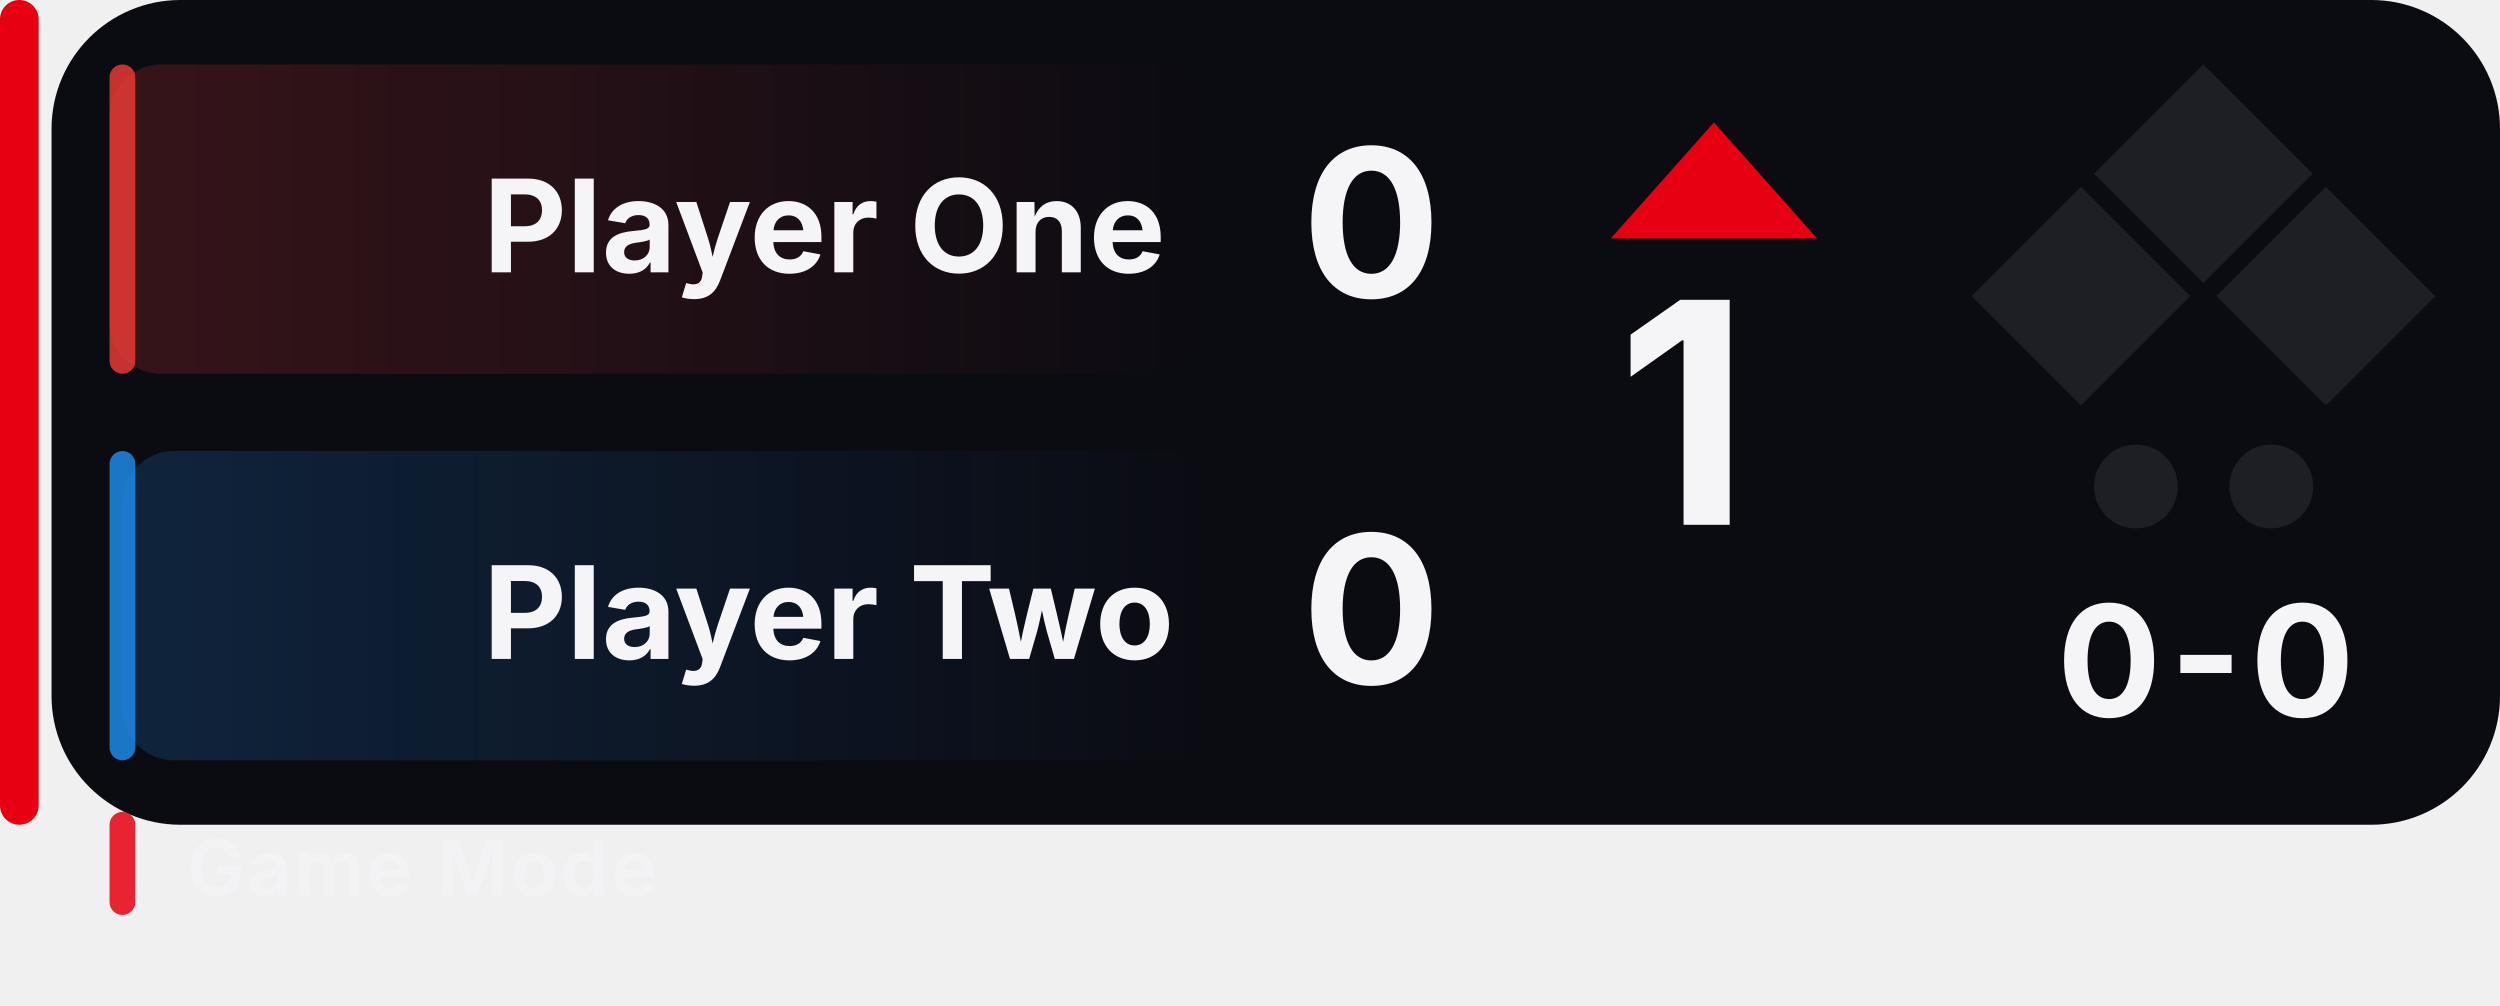
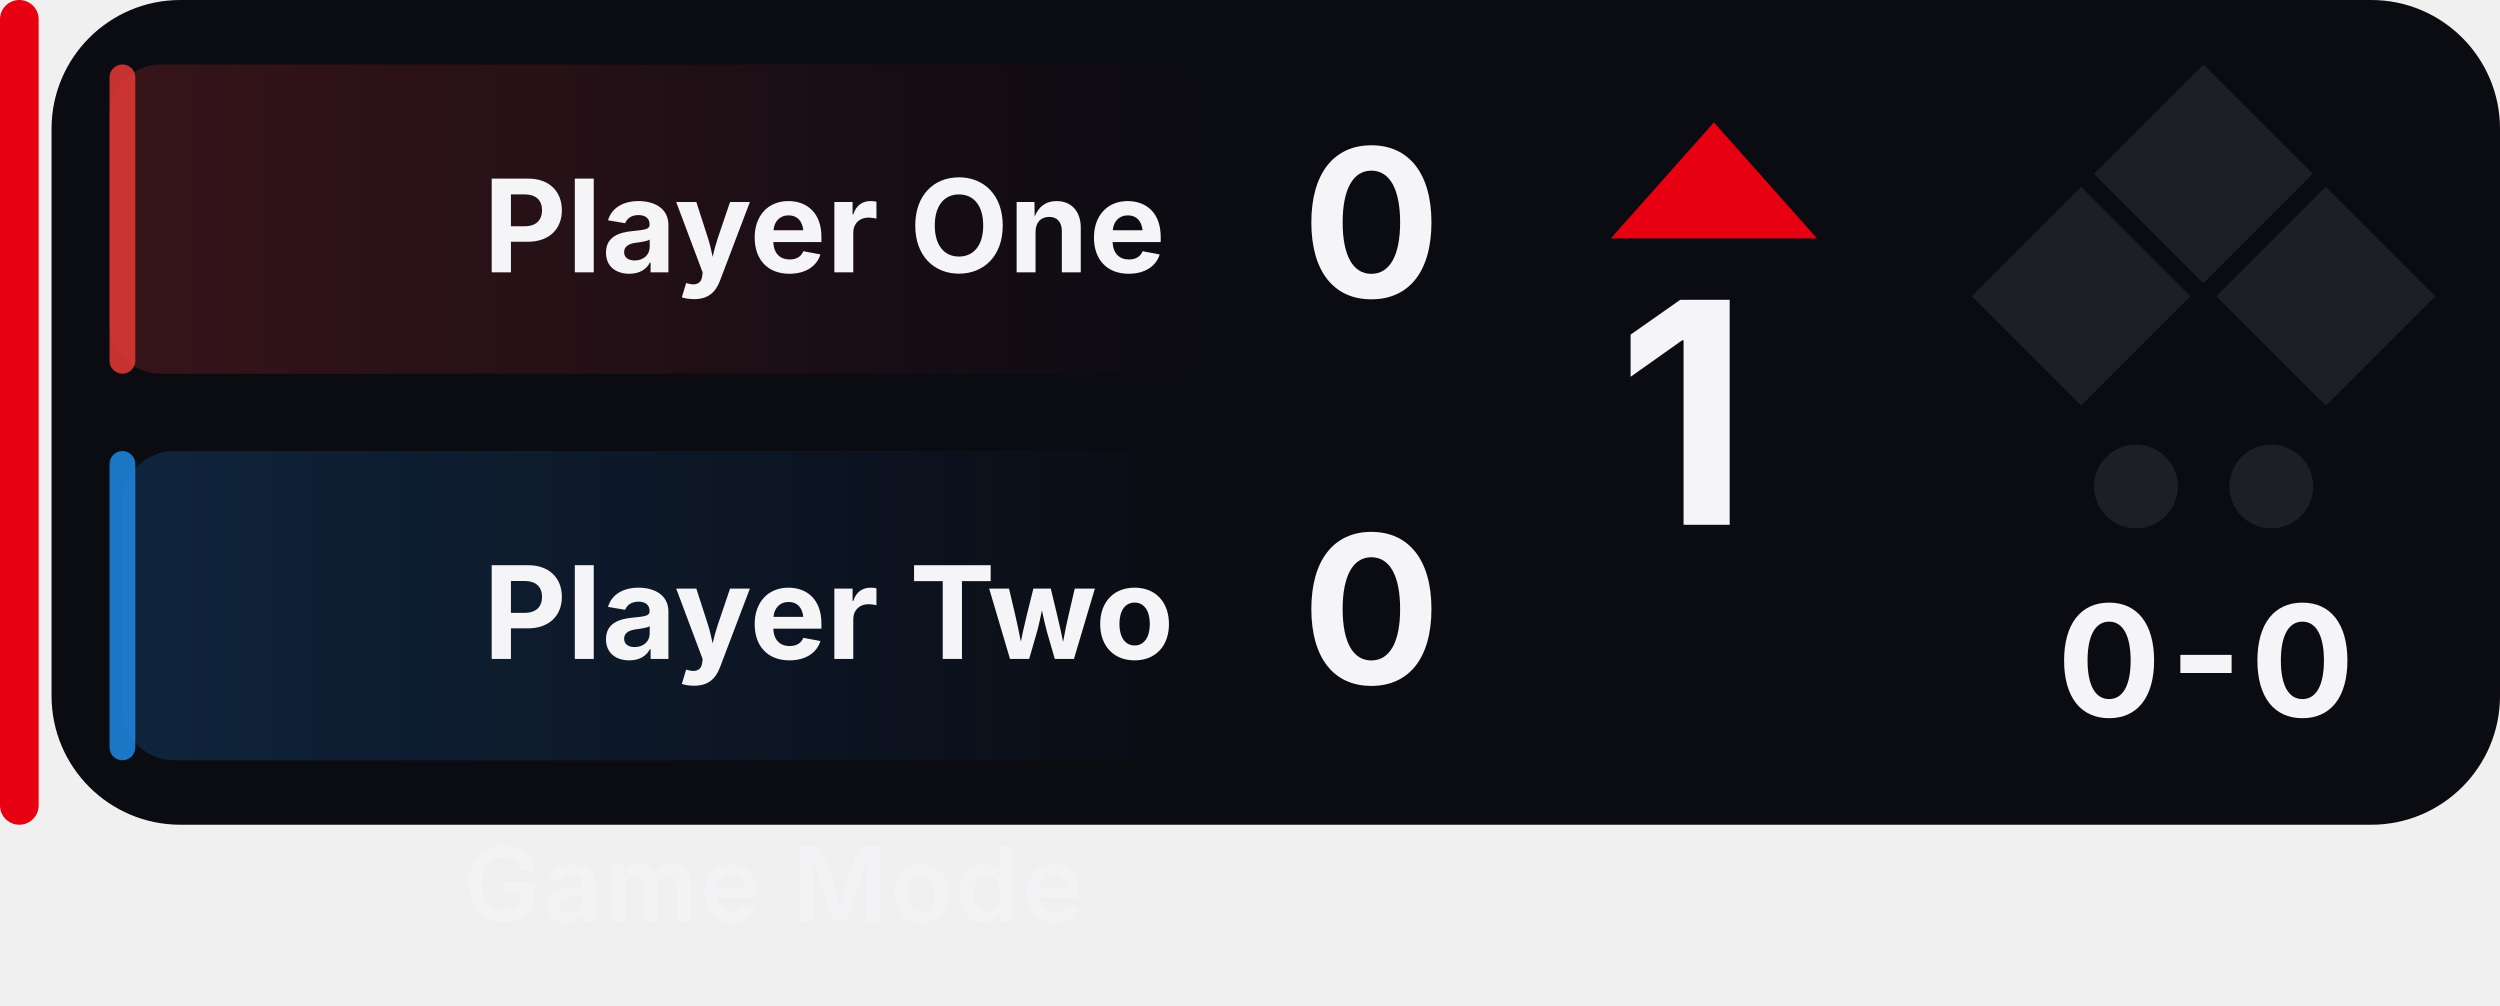
<svg xmlns="http://www.w3.org/2000/svg" viewBox="0 0 388 156" preserveAspectRatio="xMidYMid meet" data-layout="absolute">
  <defs>
    <linearGradient id="sbs-w1" x1="17" y1="10" x2="187" y2="10" gradientUnits="userSpaceOnUse">
      <stop style="stop-color:var(--side1,#e53935)" stop-opacity="0.2" />
      <stop offset="1" style="stop-color:var(--side1,#e53935)" stop-opacity="0" />
    </linearGradient>
    <linearGradient id="sbs-w2" x1="19" y1="118" x2="189" y2="118" gradientUnits="userSpaceOnUse">
      <stop style="stop-color:var(--side2,#1e88e5)" stop-opacity="0.2" />
      <stop offset="1" style="stop-color:var(--side2,#1e88e5)" stop-opacity="0" />
    </linearGradient>
  </defs>
  <rect data-slot="card-bg" x="8" width="380" height="128" rx="20" data-compact-w="224" data-compact-h="128" fill="#0B0B12" />
  <rect data-slot="card-rail" width="6" height="128" rx="3" style="fill:var(--accent,#e60012)" />
  <g data-slot="row-top">
    <path d="M179 10H25C20.582 10 17 13.582 17 18V50C17 54.418 20.582 58 25 58H179C183.418 58 187 54.418 187 50V18C187 13.582 183.418 10 179 10Z" fill="url(#sbs-w1)" />
    <path opacity="0.85" d="M21 12C21 10.895 20.105 10 19 10C17.895 10 17 10.895 17 12V56C17 57.105 17.895 58 19 58C20.105 58 21 57.105 21 56V12Z" style="fill:var(--side1,#e53935)" />
    <image data-slot="s1-logo" x="29" y="13" width="38" height="38" preserveAspectRatio="xMidYMid meet" opacity="0" />
    <text data-slot="s1-name" data-maxw="108" x="75" y="42.27" fill="#F5F5F8" font-family="Inter" font-size="20" font-weight="bold">Player One</text>
    <text data-slot="s1-score" data-maxw="44" x="223.63" y="46.14" text-anchor="end" fill="#F5F5F8" font-family="Inter" font-size="32" font-weight="bold">0</text>
  </g>
  <g data-slot="row-bottom">
    <path d="M181 118L27 118C22.582 118 19 114.418 19 110L19 78C19 73.582 22.582 70 27 70L181 70C185.418 70 189 73.582 189 78V110C189 114.418 185.418 118 181 118Z" fill="url(#sbs-w2)" />
    <path opacity="0.85" d="M21 72C21 70.895 20.105 70 19 70C17.895 70 17 70.895 17 72V116C17 117.105 17.895 118 19 118C20.105 118 21 117.105 21 116V72Z" style="fill:var(--side2,#1e88e5)" />
    <image data-slot="s2-logo" x="29" y="75" width="38" height="38" preserveAspectRatio="xMidYMid meet" opacity="0" />
    <text data-slot="s2-name" data-maxw="108" x="75" y="102.27" fill="#F5F5F8" font-family="Inter" font-size="20" font-weight="bold">Player Two</text>
    <text data-slot="s2-score" data-maxw="44" x="223.63" y="106.14" text-anchor="end" fill="#F5F5F8" font-family="Inter" font-size="32" font-weight="bold">0</text>
  </g>
  <g data-slot="row-mode" data-cardh="156">
-     <rect x="17" y="126" width="4" height="16" rx="2" style="fill:var(--accent,#e60012)" opacity="0.85" />
-     <text data-slot="meta-game-mode" data-maxw="176" x="29" y="139" fill="#F5F5F8" fill-opacity="0.62" font-family="Inter" font-size="12" font-weight="600" letter-spacing="0.4">Game Mode</text>
+     <text data-slot="meta-game-mode" data-center="card" data-maxw="184" x="120" y="143" text-anchor="middle" fill="#F5F5F8" fill-opacity="0.62" font-family="Inter" font-size="16" font-weight="600" letter-spacing="0.4">Game Mode</text>
  </g>
  <g data-slot="row-inning" data-anim="expand-right" data-cardw="292">
    <text data-slot="inn-num" x="250.883" y="81.45" fill="#F5F5F8" font-family="Inter" font-size="48" font-weight="bold">1</text>
    <g data-slot="inn-arrow-up">
      <path d="M250 37H282L266 19L250 37Z" style="fill:var(--accent,#e60012)" />
    </g>
    <g data-slot="inn-arrow-down" opacity="0">
      <path d="M250 91H282L266 109L250 91Z" style="fill:var(--accent,#e60012)" />
    </g>
    <g data-slot="final-badge" opacity="0">
      <path d="M287.31 51H243.69C240.547 51 238 53.686 238 57V71C238 74.314 240.547 77 243.69 77H287.31C290.453 77 293 74.314 293 71V57C293 53.686 290.453 51 287.31 51Z" style="fill:var(--accent,#e60012)" />
      <text x="245.088" y="69.59" fill="#FFFFFF" font-family="Inter" font-size="14" font-weight="bold">FINAL</text>
    </g>
  </g>
  <g data-slot="row-live" data-anim="expand-right" data-cardw="380">
    <text data-slot="balls" x="319.238" y="111.23" fill="#F5F5F8" font-family="Inter" font-size="24" font-weight="bold">0</text>
    <text x="336.75" y="110.23" fill="#F5F5F8" font-family="Inter" font-size="24" font-weight="bold">-</text>
    <text data-slot="strikes" x="349.238" y="111.23" fill="#F5F5F8" font-family="Inter" font-size="24" font-weight="bold">0</text>
    <path data-slot="out-0" d="M331.5 82C335.09 82 338 79.09 338 75.5C338 71.91 335.09 69 331.5 69C327.91 69 325 71.91 325 75.5C325 79.09 327.91 82 331.5 82Z" style="fill:rgba(255,255,255,0.08)" />
    <path data-slot="out-1" d="M352.5 82C356.09 82 359 79.09 359 75.5C359 71.91 356.09 69 352.5 69C348.91 69 346 71.91 346 75.5C346 79.09 348.91 82 352.5 82Z" style="fill:rgba(255,255,255,0.08)" />
    <rect data-slot="base-3" x="306" y="45.971" width="24" height="24" transform="rotate(-45 306 45.9706)" style="fill:rgba(255,255,255,0.08)" />
    <rect data-slot="base-2" x="325" y="26.971" width="24" height="24" transform="rotate(-45 325 26.9706)" style="fill:rgba(255,255,255,0.08)" />
    <rect data-slot="base-1" x="344" y="45.971" width="24" height="24" transform="rotate(-45 344 45.9706)" style="fill:rgba(255,255,255,0.08)" />
  </g>
</svg>
